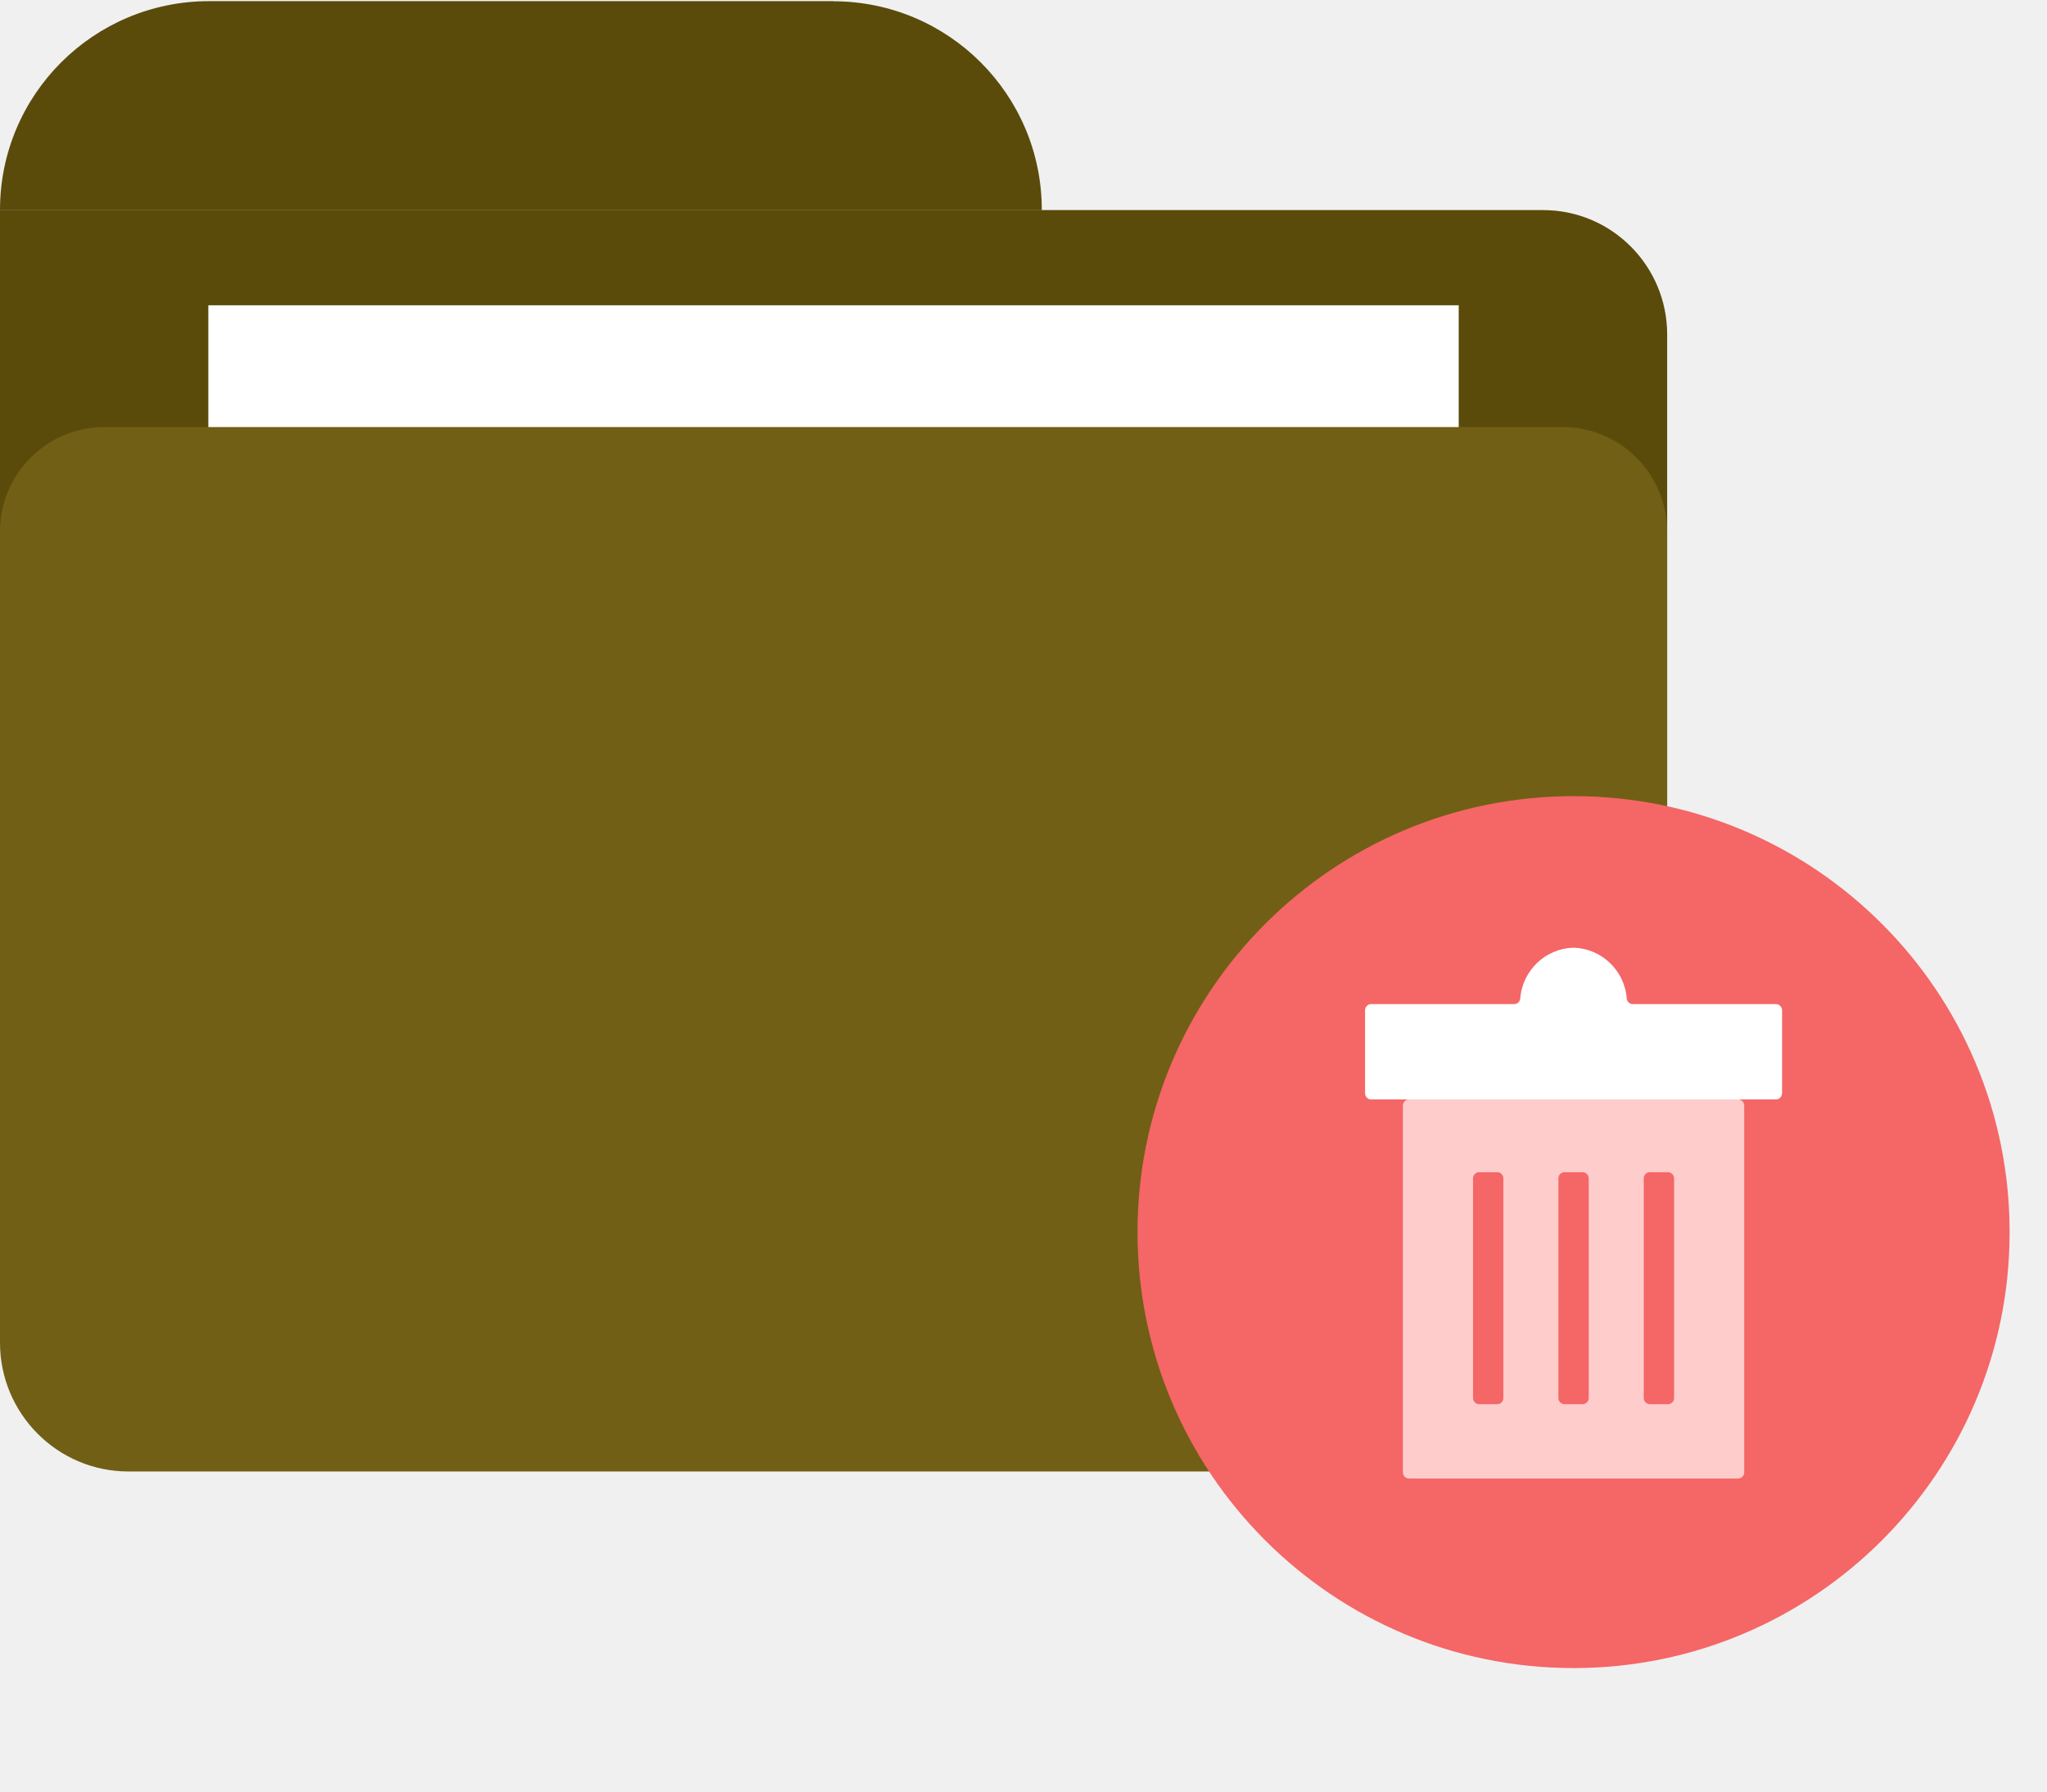
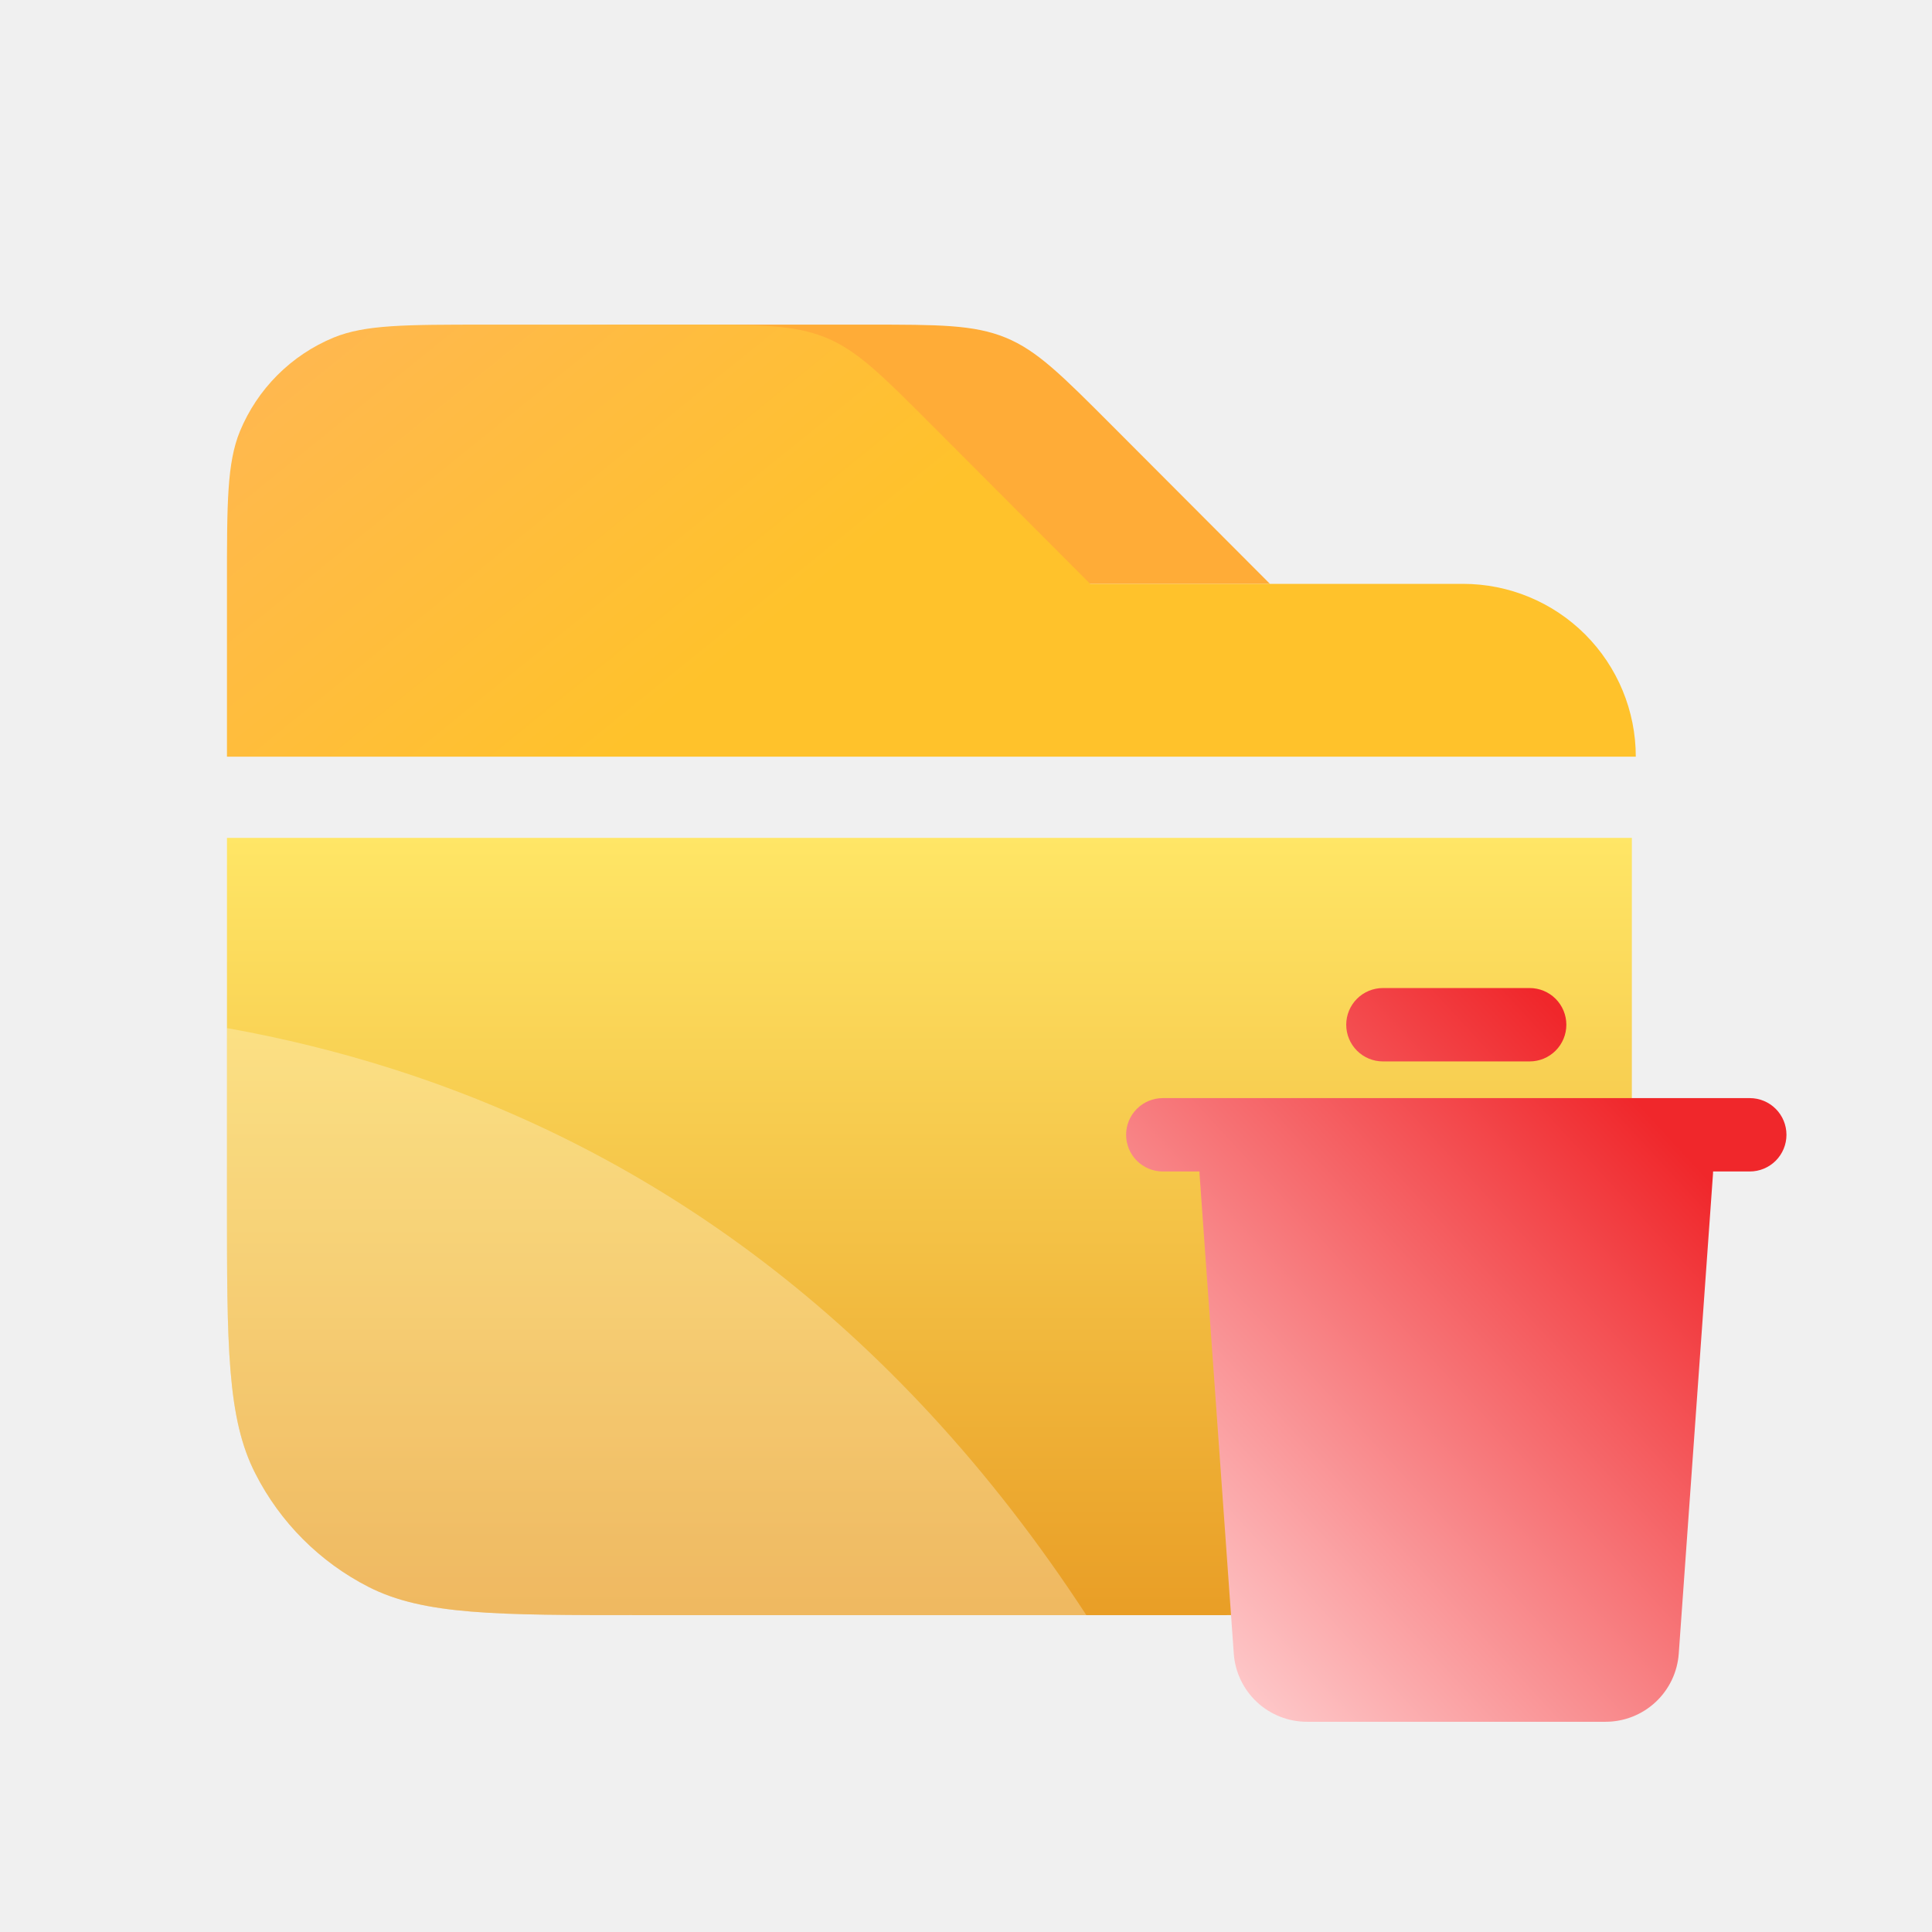
- <svg xmlns="http://www.w3.org/2000/svg" t="1765436523962" class="icon" viewBox="0 0 1170 1024" version="1.1" p-id="8302" width="292.5" height="256">
-   <path d="M952.832 692.078H0v-571.977h881.957c39.205 0 70.949 31.89 70.949 71.168v500.809h-0.073zM476.379 0.658h-356.937C53.394 0.731 0 54.126 0 120.027h595.456A119.223 119.223 0 0 0 476.379 0.731z" fill="#5A4B0B" p-id="8303" />
-   <path d="M119.077 532.626V174.519h714.679v358.107H119.077z" fill="#FFFFFF" p-id="8304" />
-   <path d="M952.832 767.707V303.835a59.685 59.685 0 0 0-59.538-59.685H59.538A59.685 59.685 0 0 0 0 303.835v463.726c0 40.594 32.841 73.655 73.435 73.655h806.034a73.289 73.289 0 0 0 73.362-73.509z" fill="#715F15" p-id="8305" />
-   <path d="M650.167 704.366a249.198 249.198 0 1 0 498.469 0 249.198 249.198 0 0 0-498.469 0z" fill="#F56666" p-id="8306" />
-   <path d="M1015.223 574.025h-82.066a3.511 3.511 0 0 1-3.365-3.218 31.451 31.451 0 0 0-30.427-29.038 31.451 31.451 0 0 0-30.427 29.038 3.511 3.511 0 0 1-3.365 3.218h-81.92c-1.902 0-3.438 1.609-3.438 3.657v47.177c0 1.975 1.463 3.657 3.365 3.657h231.57c1.902 0 3.438-1.682 3.438-3.657v-47.177a3.73 3.73 0 0 0-1.024-2.56 3.291 3.291 0 0 0-2.414-1.097z" fill="#FFFFFF" p-id="8307" />
-   <path d="M993.426 628.517H805.303a3.511 3.511 0 0 0-3.438 3.438v209.774c0 1.902 1.536 3.511 3.438 3.511h188.123a3.511 3.511 0 0 0 3.511-3.511V631.954a3.511 3.511 0 0 0-3.511-3.438z m-134.144 170.715a3.511 3.511 0 0 1-3.438 3.511h-10.459a3.511 3.511 0 0 1-3.438-3.511V673.646c0-1.902 1.536-3.511 3.438-3.511h10.459c1.902 0 3.438 1.609 3.438 3.511v125.659z m48.786 0a3.511 3.511 0 0 1-3.511 3.511h-10.386a3.511 3.511 0 0 1-3.438-3.511V673.646c0-1.902 1.536-3.511 3.438-3.511h10.386c1.975 0 3.511 1.609 3.511 3.511v125.659z m48.786 0a3.511 3.511 0 0 1-3.511 3.511h-10.386a3.511 3.511 0 0 1-3.438-3.511V673.646c0-1.902 1.463-3.511 3.438-3.511h10.386c1.975 0 3.511 1.609 3.511 3.511v125.659z" fill="#FFCCCC" p-id="8308" />
+ <svg xmlns="http://www.w3.org/2000/svg" width="1024" height="1024" viewBox="0 0 1024 1024" fill="none">
+   <path d="M215.581 309.457C215.581 266.727 215.581 245.339 222.447 228.599C227.048 217.46 233.802 207.338 242.32 198.815C250.839 190.292 260.955 183.535 272.089 178.931C288.82 172.061 310.197 172.061 352.905 172.061H460.018C497.461 172.061 516.114 172.061 532.96 178.931C549.805 185.801 563.011 199.151 589.446 225.623L673.099 309.457H215.581Z" fill="#FFAC37" />
+   <path d="M120.295 444.098L864.916 444.098V636.338C864.916 713.256 864.916 751.704 849.971 781.084C836.807 806.924 815.809 827.933 789.983 841.103C760.618 856.056 722.168 856.056 645.312 856.056H340.014C263.158 856.056 224.73 856.056 195.343 841.103C169.525 827.929 148.535 806.92 135.378 781.084C120.295 751.704 120.295 713.256 120.295 636.338V444.098Z" fill="url(#paint0_linear_8191_4484)" />
+   <path d="M775.451 309.457C799.731 309.457 823.018 319.107 840.187 336.285C857.356 353.463 867.001 376.761 867.001 401.054H120.295V309.457C120.295 266.727 120.295 245.339 127.161 228.6C131.763 217.46 138.516 207.339 147.035 198.815C155.554 190.292 165.67 183.535 176.804 178.931C193.535 172.062 214.911 172.062 257.619 172.062H364.732C402.176 172.062 420.829 172.062 437.674 178.931C454.519 185.801 467.725 199.151 494.16 225.622L577.813 309.457H775.451Z" fill="url(#paint1_linear_8191_4484)" />
+   <path d="M120.294 544.901C149.842 550.187 179.335 557.378 208.562 566.708C343.684 609.843 473.063 698.672 575.788 856.057H340.013C263.158 856.057 224.73 856.057 195.342 841.104C169.525 827.929 148.535 806.92 135.377 781.084C120.295 751.704 120.294 713.256 120.294 636.338V544.901Z" fill="white" fill-opacity="0.27" />
+   <path d="M927.419 582.017C932.576 582.017 937.522 584.066 941.169 587.712C944.815 591.359 946.864 596.305 946.864 601.462C946.864 606.619 944.815 611.565 941.169 615.211C937.522 618.858 932.576 620.906 927.419 620.906H907.974L907.916 622.287L889.774 876.449C889.076 886.26 884.685 895.443 877.487 902.146C870.289 908.85 860.818 912.577 850.982 912.577H692.721C682.885 912.577 673.414 908.85 666.216 902.146C659.018 895.443 654.628 886.26 653.929 876.449L635.787 622.306L635.748 620.906H616.304C611.147 620.906 606.201 618.858 602.554 615.211C598.908 611.565 596.859 606.619 596.859 601.462C596.859 596.305 598.908 591.359 602.554 587.712C606.201 584.066 611.147 582.017 616.304 582.017H927.419ZM810.751 523.683C815.908 523.683 820.854 525.731 824.5 529.378C828.147 533.025 830.195 537.971 830.195 543.128C830.195 548.285 828.147 553.23 824.5 556.877C820.854 560.524 815.908 562.572 810.751 562.572H732.972C727.815 562.572 722.869 560.524 719.222 556.877C715.576 553.23 713.527 548.285 713.527 543.128C713.527 537.971 715.576 533.025 719.222 529.378C722.869 525.731 727.815 523.683 732.972 523.683H810.751Z" fill="url(#paint2_linear_8191_4484)" />
+   <defs>
+     <linearGradient id="paint0_linear_8191_4484" x1="532.05" y1="444.098" x2="532.05" y2="856.057" gradientUnits="userSpaceOnUse">
+       <stop stop-color="#FFE666" />
+       <stop offset="1" stop-color="#E99E26" />
+     </linearGradient>
+     <linearGradient id="paint1_linear_8191_4484" x1="138.173" y1="172.062" x2="323.303" y2="401.054" gradientUnits="userSpaceOnUse">
+       <stop stop-color="#FFB752" />
+       <stop offset="1" stop-color="#FFC22B" />
+     </linearGradient>
+     <linearGradient id="paint2_linear_8191_4484" x1="877.127" y1="580.039" x2="569.444" y2="863.88" gradientUnits="userSpaceOnUse">
+       <stop offset="0.022" stop-color="#F0272B" />
+       <stop offset="0.974" stop-color="#FFD5D6" />
+     </linearGradient>
+   </defs>
</svg>
